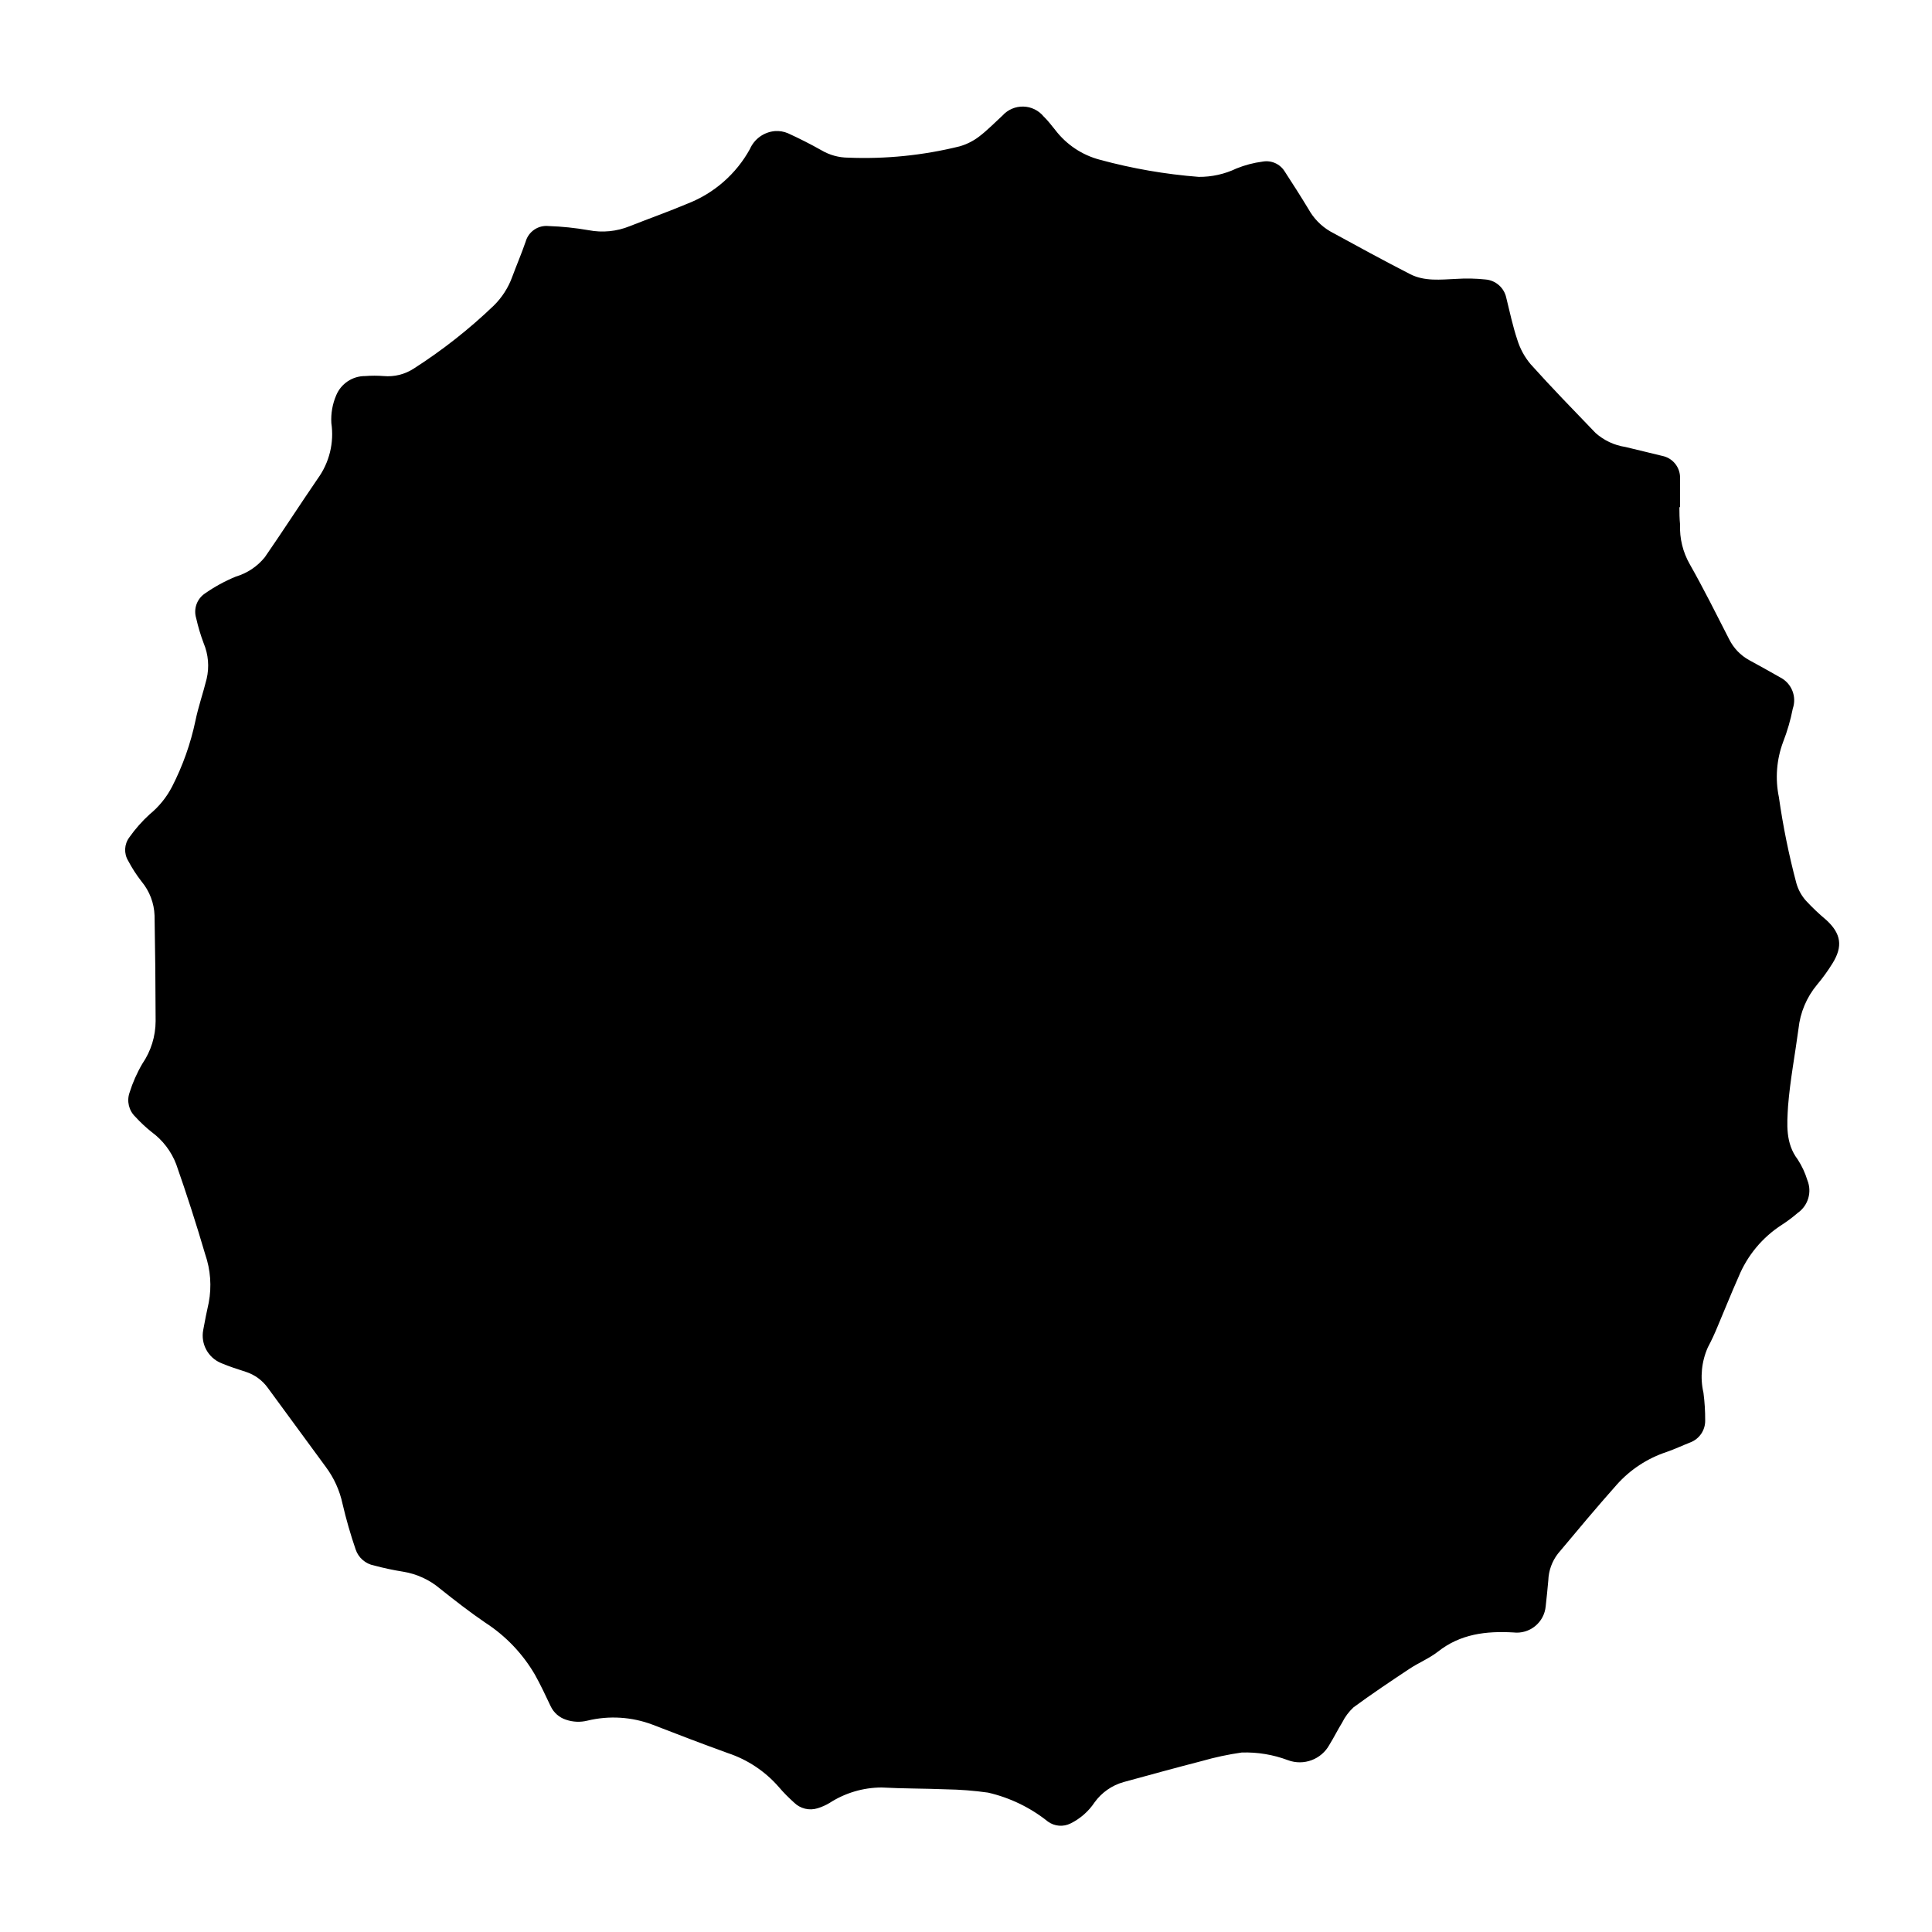
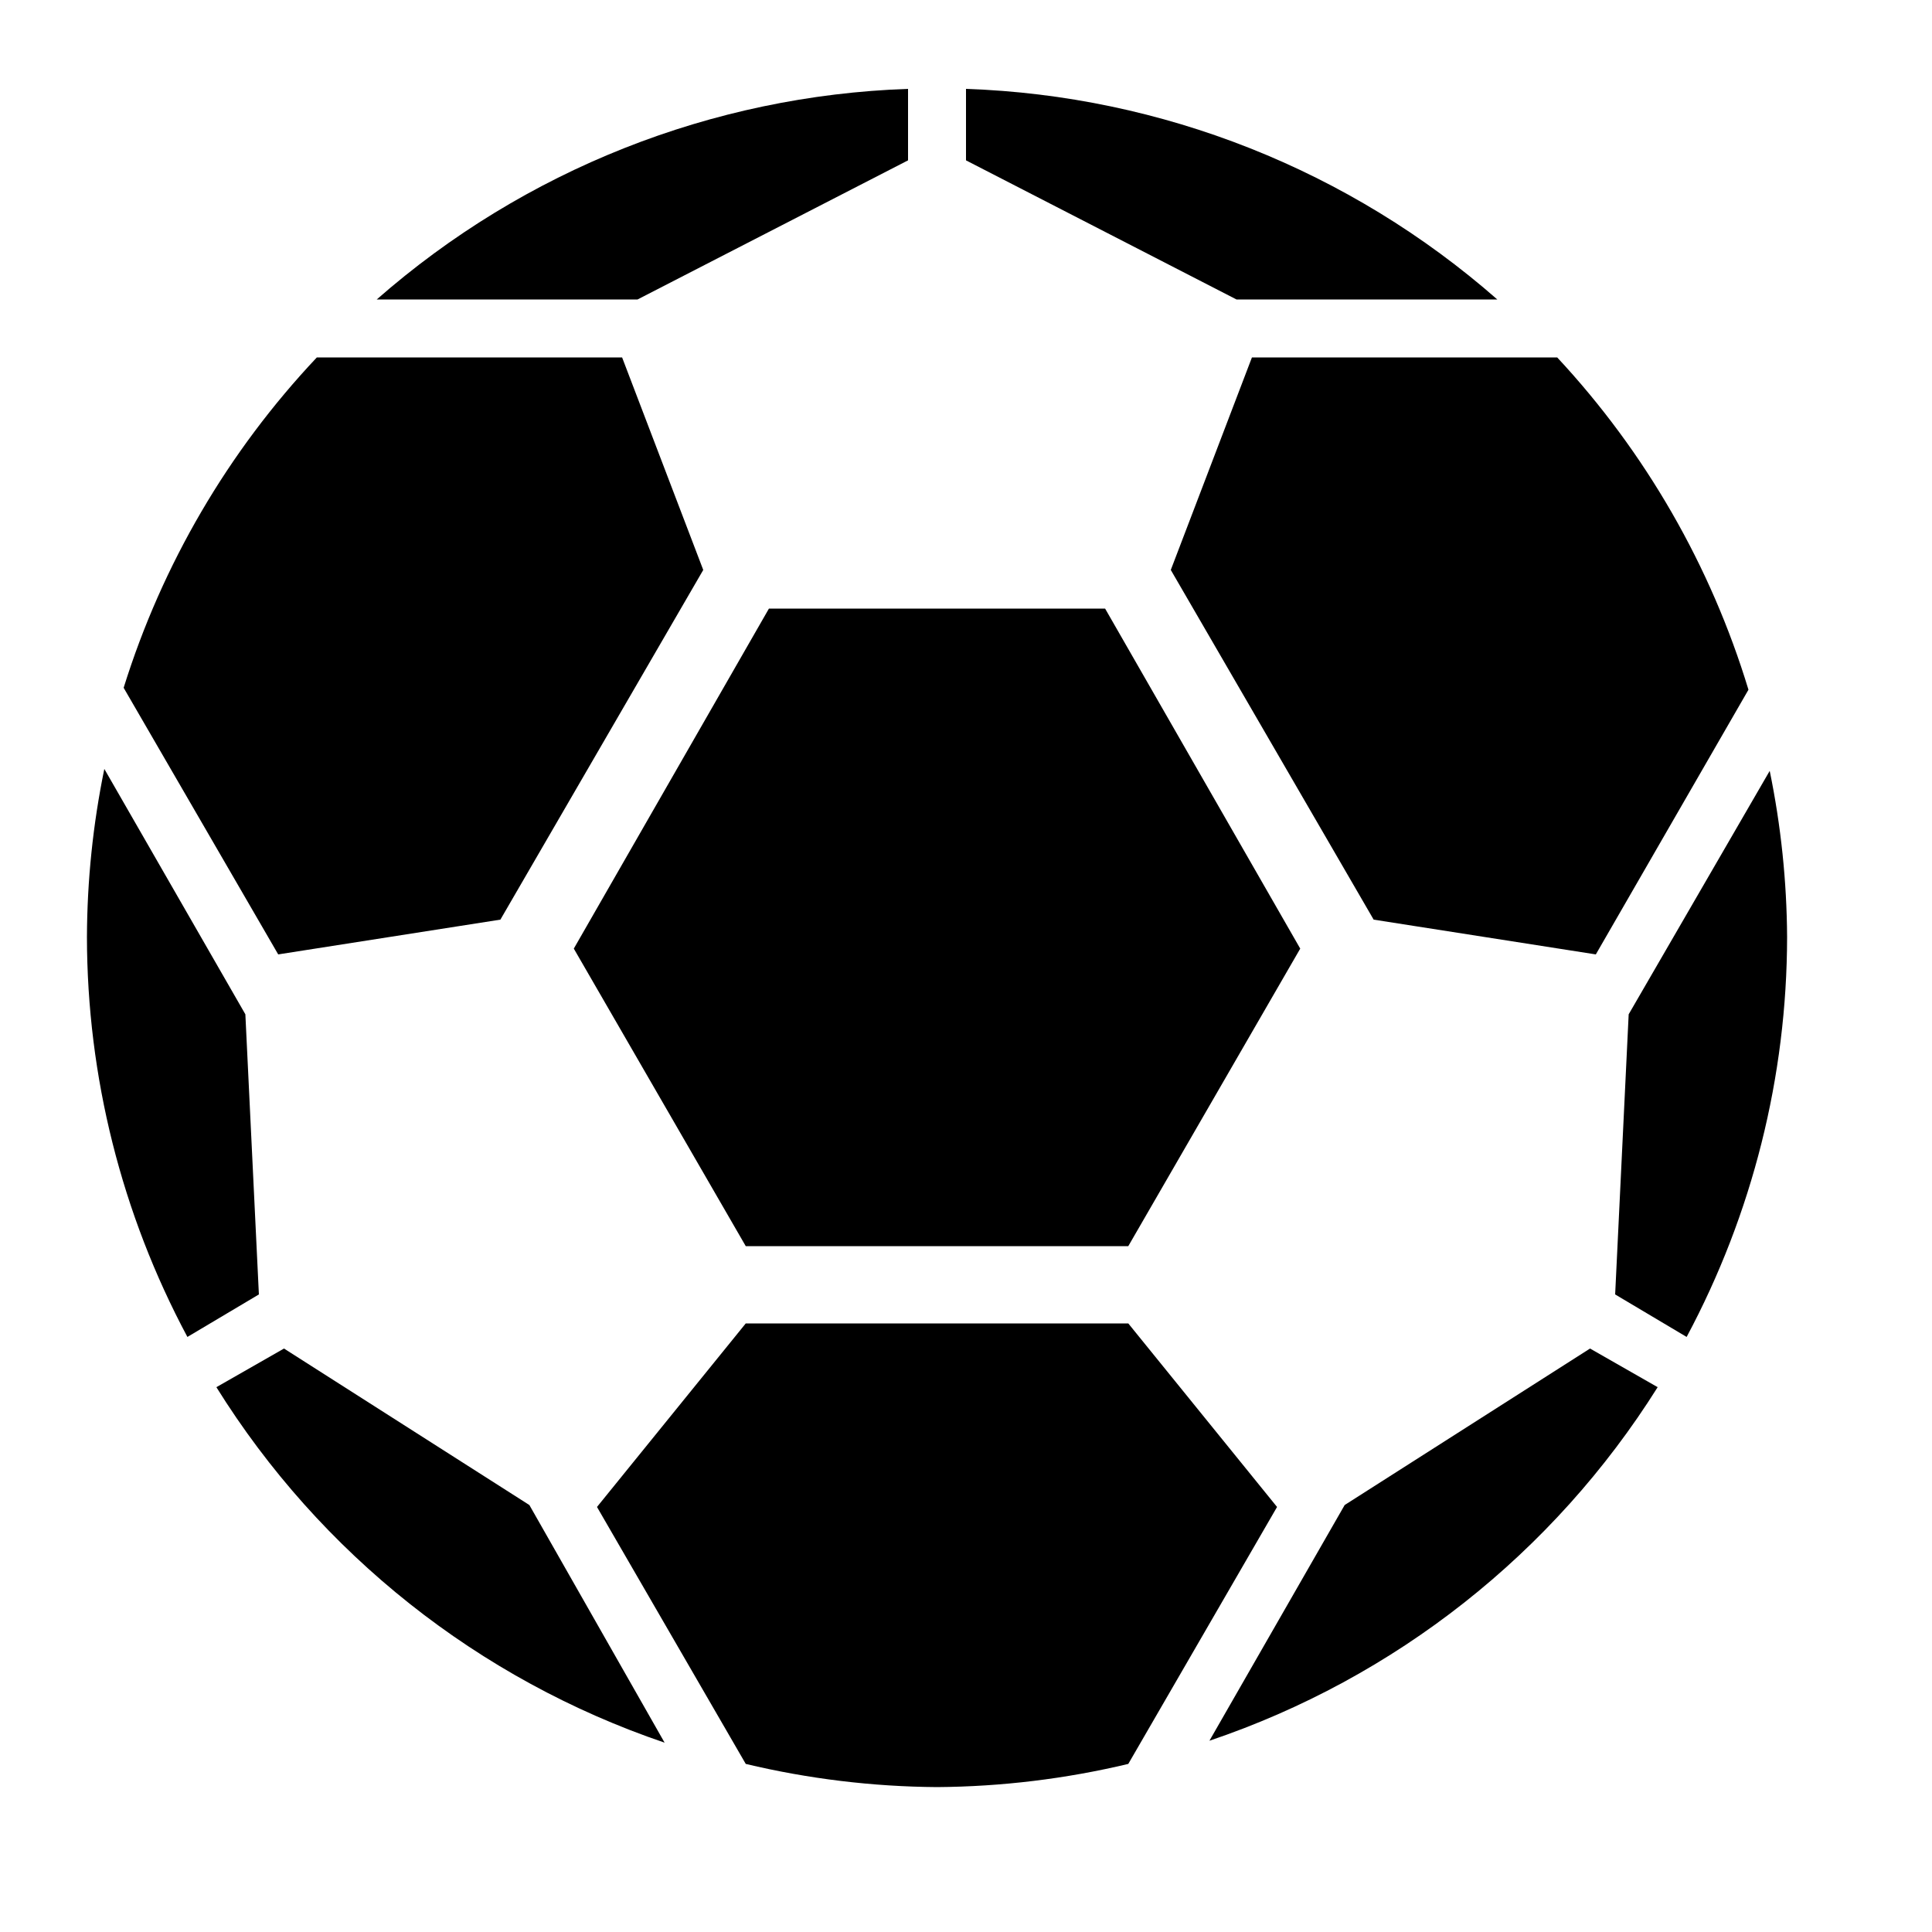
<svg xmlns="http://www.w3.org/2000/svg" id="Warstwa_1" data-name="Warstwa 1" viewBox="0 0 200 200">
-   <path class="cls-1" d="M173.85,52.5h.07c0-1,0-2,0-3a2.3,2.3,0,0,0-1.86-2.31c-1.26-.32-2.53-.6-3.8-.92a6,6,0,0,1-3.09-1.45c-2.27-2.36-4.56-4.71-6.74-7.14a7.28,7.28,0,0,1-1.36-2.51c-.47-1.41-.78-2.88-1.14-4.34a2.4,2.4,0,0,0-2.17-1.9,17.67,17.67,0,0,0-3-.06c-1.63.07-3.29.28-4.8-.5-2.77-1.42-5.52-2.92-8.26-4.42a6.09,6.09,0,0,1-2.25-2.31c-.8-1.32-1.63-2.62-2.47-3.91a2.22,2.22,0,0,0-2.28-1,11,11,0,0,0-2.7.71,8.89,8.89,0,0,1-3.91.87,55.34,55.34,0,0,1-10.22-1.77,8.54,8.54,0,0,1-4.62-3.07c-.39-.48-.78-1-1.21-1.41a2.81,2.81,0,0,0-4.26-.1c-.81.74-1.57,1.53-2.44,2.19a6.11,6.11,0,0,1-2,1A41,41,0,0,1,87.8,16.32a5.5,5.5,0,0,1-2.74-.75c-1.13-.64-2.3-1.23-3.48-1.77a2.9,2.9,0,0,0-1.36-.23,3.12,3.12,0,0,0-2.59,1.86,12.57,12.57,0,0,1-6.43,5.64c-2,.84-4,1.55-6,2.34a7.5,7.5,0,0,1-4.27.42,30.1,30.1,0,0,0-4.14-.43A2.23,2.23,0,0,0,54.42,25c-.42,1.23-.94,2.43-1.39,3.65a8,8,0,0,1-1.93,3,54,54,0,0,1-8.26,6.5,4.89,4.89,0,0,1-3.12.78,12.32,12.32,0,0,0-1.92,0,3.23,3.23,0,0,0-3,2,6.37,6.37,0,0,0-.5,2.86,7.84,7.84,0,0,1-1.41,5.76c-1.85,2.7-3.62,5.45-5.48,8.14a6.09,6.09,0,0,1-3,2,16.62,16.62,0,0,0-3.23,1.77A2.28,2.28,0,0,0,20.31,64a19.58,19.58,0,0,0,.77,2.58,6,6,0,0,1,.31,3.7c-.36,1.46-.86,2.87-1.16,4.34a27.27,27.27,0,0,1-2.41,6.8,9.07,9.07,0,0,1-2.32,2.87,14.62,14.62,0,0,0-2.11,2.39,2.17,2.17,0,0,0-.12,2.43,14.35,14.35,0,0,0,1.39,2.15A5.83,5.83,0,0,1,16,94.78q.1,5.46.11,10.92a7.86,7.86,0,0,1-1.37,4.41,14.35,14.35,0,0,0-1.33,3,2.38,2.38,0,0,0,.6,2.5,14.9,14.9,0,0,0,1.69,1.58,7.41,7.41,0,0,1,2.54,3.33q1.62,4.62,3,9.32a9.78,9.78,0,0,1,.37,5c-.21.93-.4,1.88-.57,2.83a3.08,3.08,0,0,0,1.86,3.44c.82.35,1.68.62,2.54.9a4.5,4.5,0,0,1,2.29,1.67q3,4.09,6,8.18a9.82,9.82,0,0,1,1.73,3.82,49,49,0,0,0,1.36,4.73,2.5,2.5,0,0,0,1.91,1.65,28.8,28.8,0,0,0,3,.64,7.89,7.89,0,0,1,3.85,1.78c1.52,1.21,3.06,2.41,4.66,3.5a16,16,0,0,1,5.14,5.39c.59,1.06,1.11,2.17,1.63,3.27a2.65,2.65,0,0,0,1.6,1.39,3.92,3.92,0,0,0,2.2.09,11.46,11.46,0,0,1,6.75.42c2.58,1,5.18,2,7.79,2.94A12,12,0,0,1,80.63,185c.48.57,1,1.08,1.57,1.6a2.43,2.43,0,0,0,2.44.59,5.53,5.53,0,0,0,1.22-.54,10,10,0,0,1,5.4-1.61c2.22.12,4.45.1,6.67.19a35.09,35.09,0,0,1,4.35.34,15.48,15.48,0,0,1,6.2,3,2.27,2.27,0,0,0,2.35.19,6.38,6.38,0,0,0,2.48-2.18,5.56,5.56,0,0,1,3-2.1c2.7-.74,5.4-1.48,8.11-2.18a30.84,30.84,0,0,1,4.12-.88,12.45,12.45,0,0,1,4.78.79,3.5,3.5,0,0,0,4.31-1.61c.46-.74.85-1.54,1.31-2.28a5.4,5.4,0,0,1,1.18-1.58c1.89-1.39,3.85-2.7,5.81-4,.94-.62,2-1.05,2.91-1.75,2.33-1.85,5-2.16,7.83-2a3,3,0,0,0,3.34-2.71c.1-.89.19-1.79.27-2.68a4.78,4.78,0,0,1,1-2.77c2-2.39,4-4.79,6.09-7.14a11.93,11.93,0,0,1,5.15-3.38c.84-.29,1.66-.68,2.48-1a2.39,2.39,0,0,0,1.52-2.27,21.27,21.27,0,0,0-.18-2.87,7.45,7.45,0,0,1,.46-4.7,23.32,23.32,0,0,0,1-2.14c.73-1.71,1.41-3.44,2.17-5.14a11.66,11.66,0,0,1,4.49-5.4,14.92,14.92,0,0,0,1.64-1.23,2.83,2.83,0,0,0,1-3.38,8.45,8.45,0,0,0-1-2.15c-1.29-1.7-1.11-3.66-1-5.54.21-2.66.72-5.3,1.08-8a8.49,8.49,0,0,1,1.91-4.54,18.75,18.75,0,0,0,1.62-2.24c1.08-1.75.88-3.06-.64-4.46a23.19,23.19,0,0,1-2.11-2,4.61,4.61,0,0,1-1-1.82,76.42,76.42,0,0,1-1.81-8.91,10.33,10.33,0,0,1,.44-5.72,20.1,20.1,0,0,0,1-3.45,2.65,2.65,0,0,0-1.26-3.2c-1.08-.61-2.15-1.22-3.25-1.81A5,5,0,0,1,179,66.17c-1.33-2.6-2.64-5.23-4.08-7.77a7.66,7.66,0,0,1-1-4.1C173.86,53.7,173.85,53.1,173.85,52.5Z" />
+   <path d="m 94,9.2 a 88,88 0 0 0 -55,21.8 l 27,0 28,-14.4 0,-7.4 z m 6,0 0,7.4 28,14.4 27,0 a 88,88 0 0 0 -55,-21.8 z m -67.2,27.8 a 88,88 0 0 0 -20,34.2 l 16,27.6 23,-3.6 21,-36.2 -8.4,-22 -31.6,0 z m 96.8,0 -8.4,22 21,36.2 23,3.6 15.8,-27.4 a 88,88 0 0 0 -19.8,-34.4 l -31.6,0 z m -50,26 -20.2,35.2 17.8,30.8 39.6,0 17.8,-30.8 -20.2,-35.2 -34.8,0 z m -68.8,16.6 a 88,88 0 0 0 -1.8,17.4 88,88 0 0 0 10.4,41.4 l 7.4,-4.4 -1.4,-29 -14.6,-25.4 z m 172.4,0.2 -14.6,25.2 -1.4,29 7.4,4.4 a 88,88 0 0 0 10.4,-41.4 88,88 0 0 0 -1.8,-17.2 z m -106,57.2 -15.4,19 L 77.2,182.6 a 88,88 0 0 0 19.8,2.4 88,88 0 0 0 19.8,-2.4 l 15.4,-26.6 -15.4,-19 -39.6,0 z m -47.8,2.6 -7,4 A 88,88 0 0 0 68.8,180.4 l -14,-24.6 -25.4,-16.2 z m 135.2,0 -25.4,16.2 -14,24.4 a 88,88 0 0 0 46.4,-36.6 l -7,-4 z" />
</svg>
